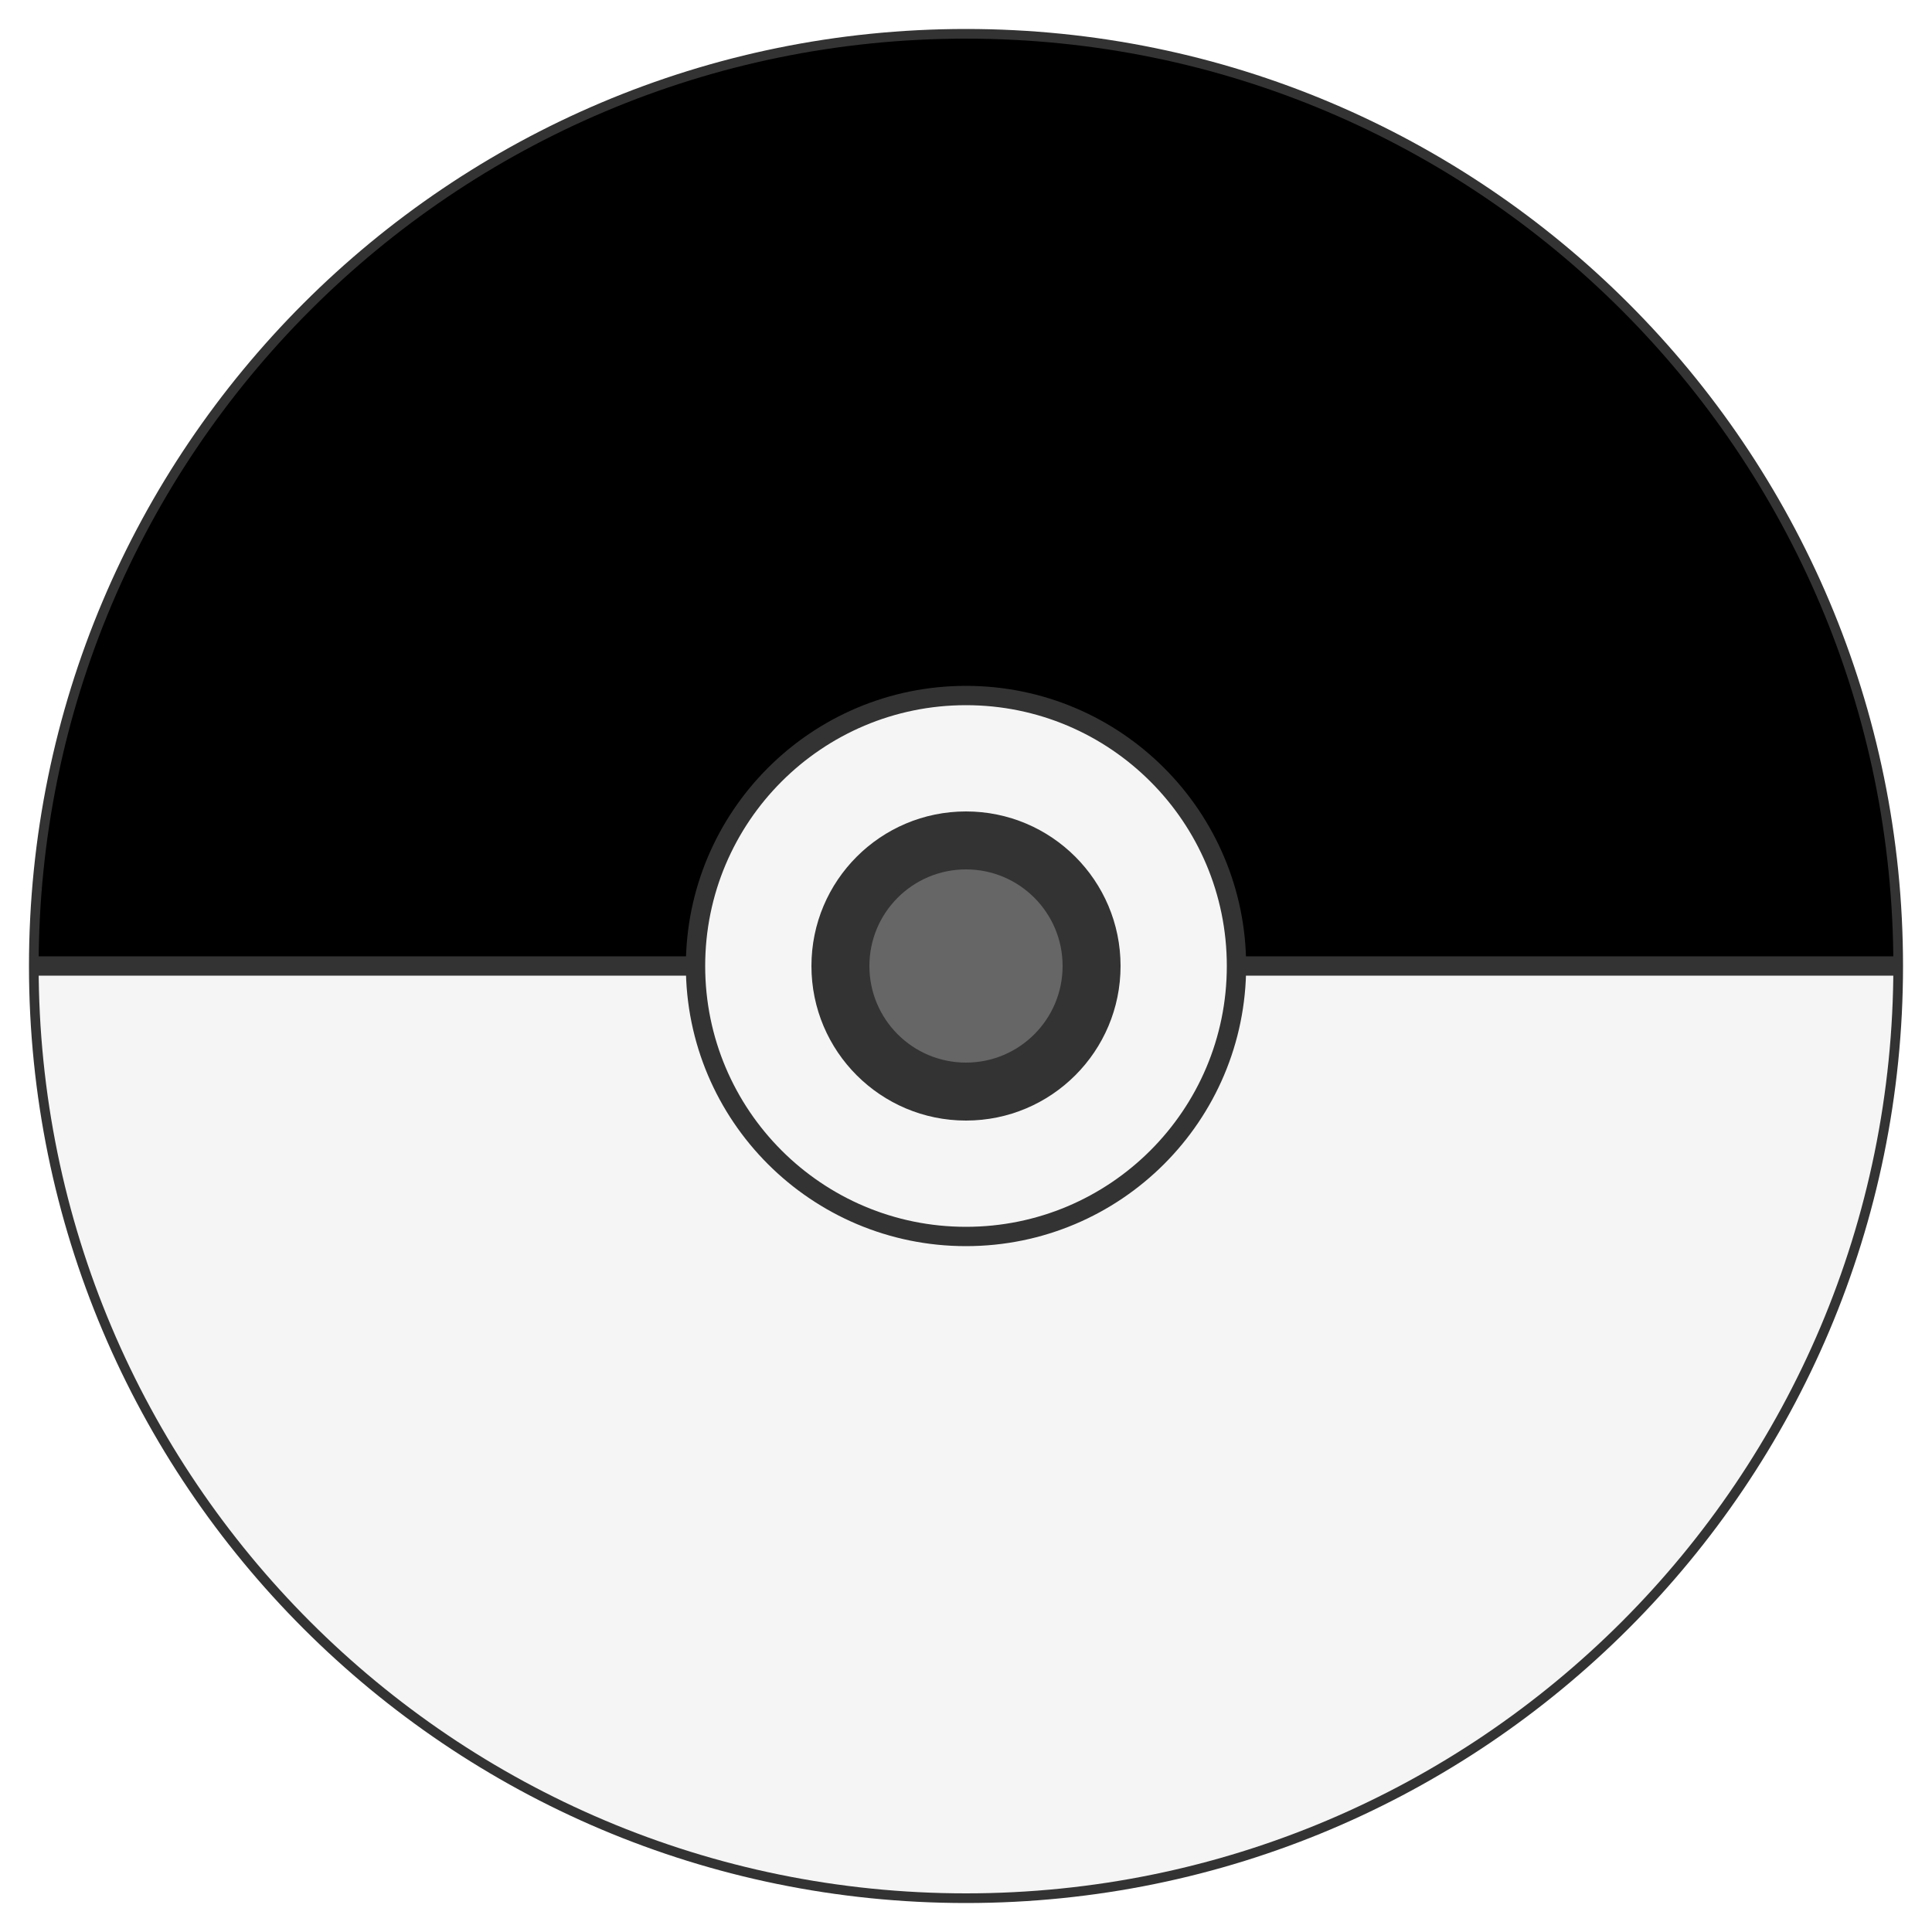
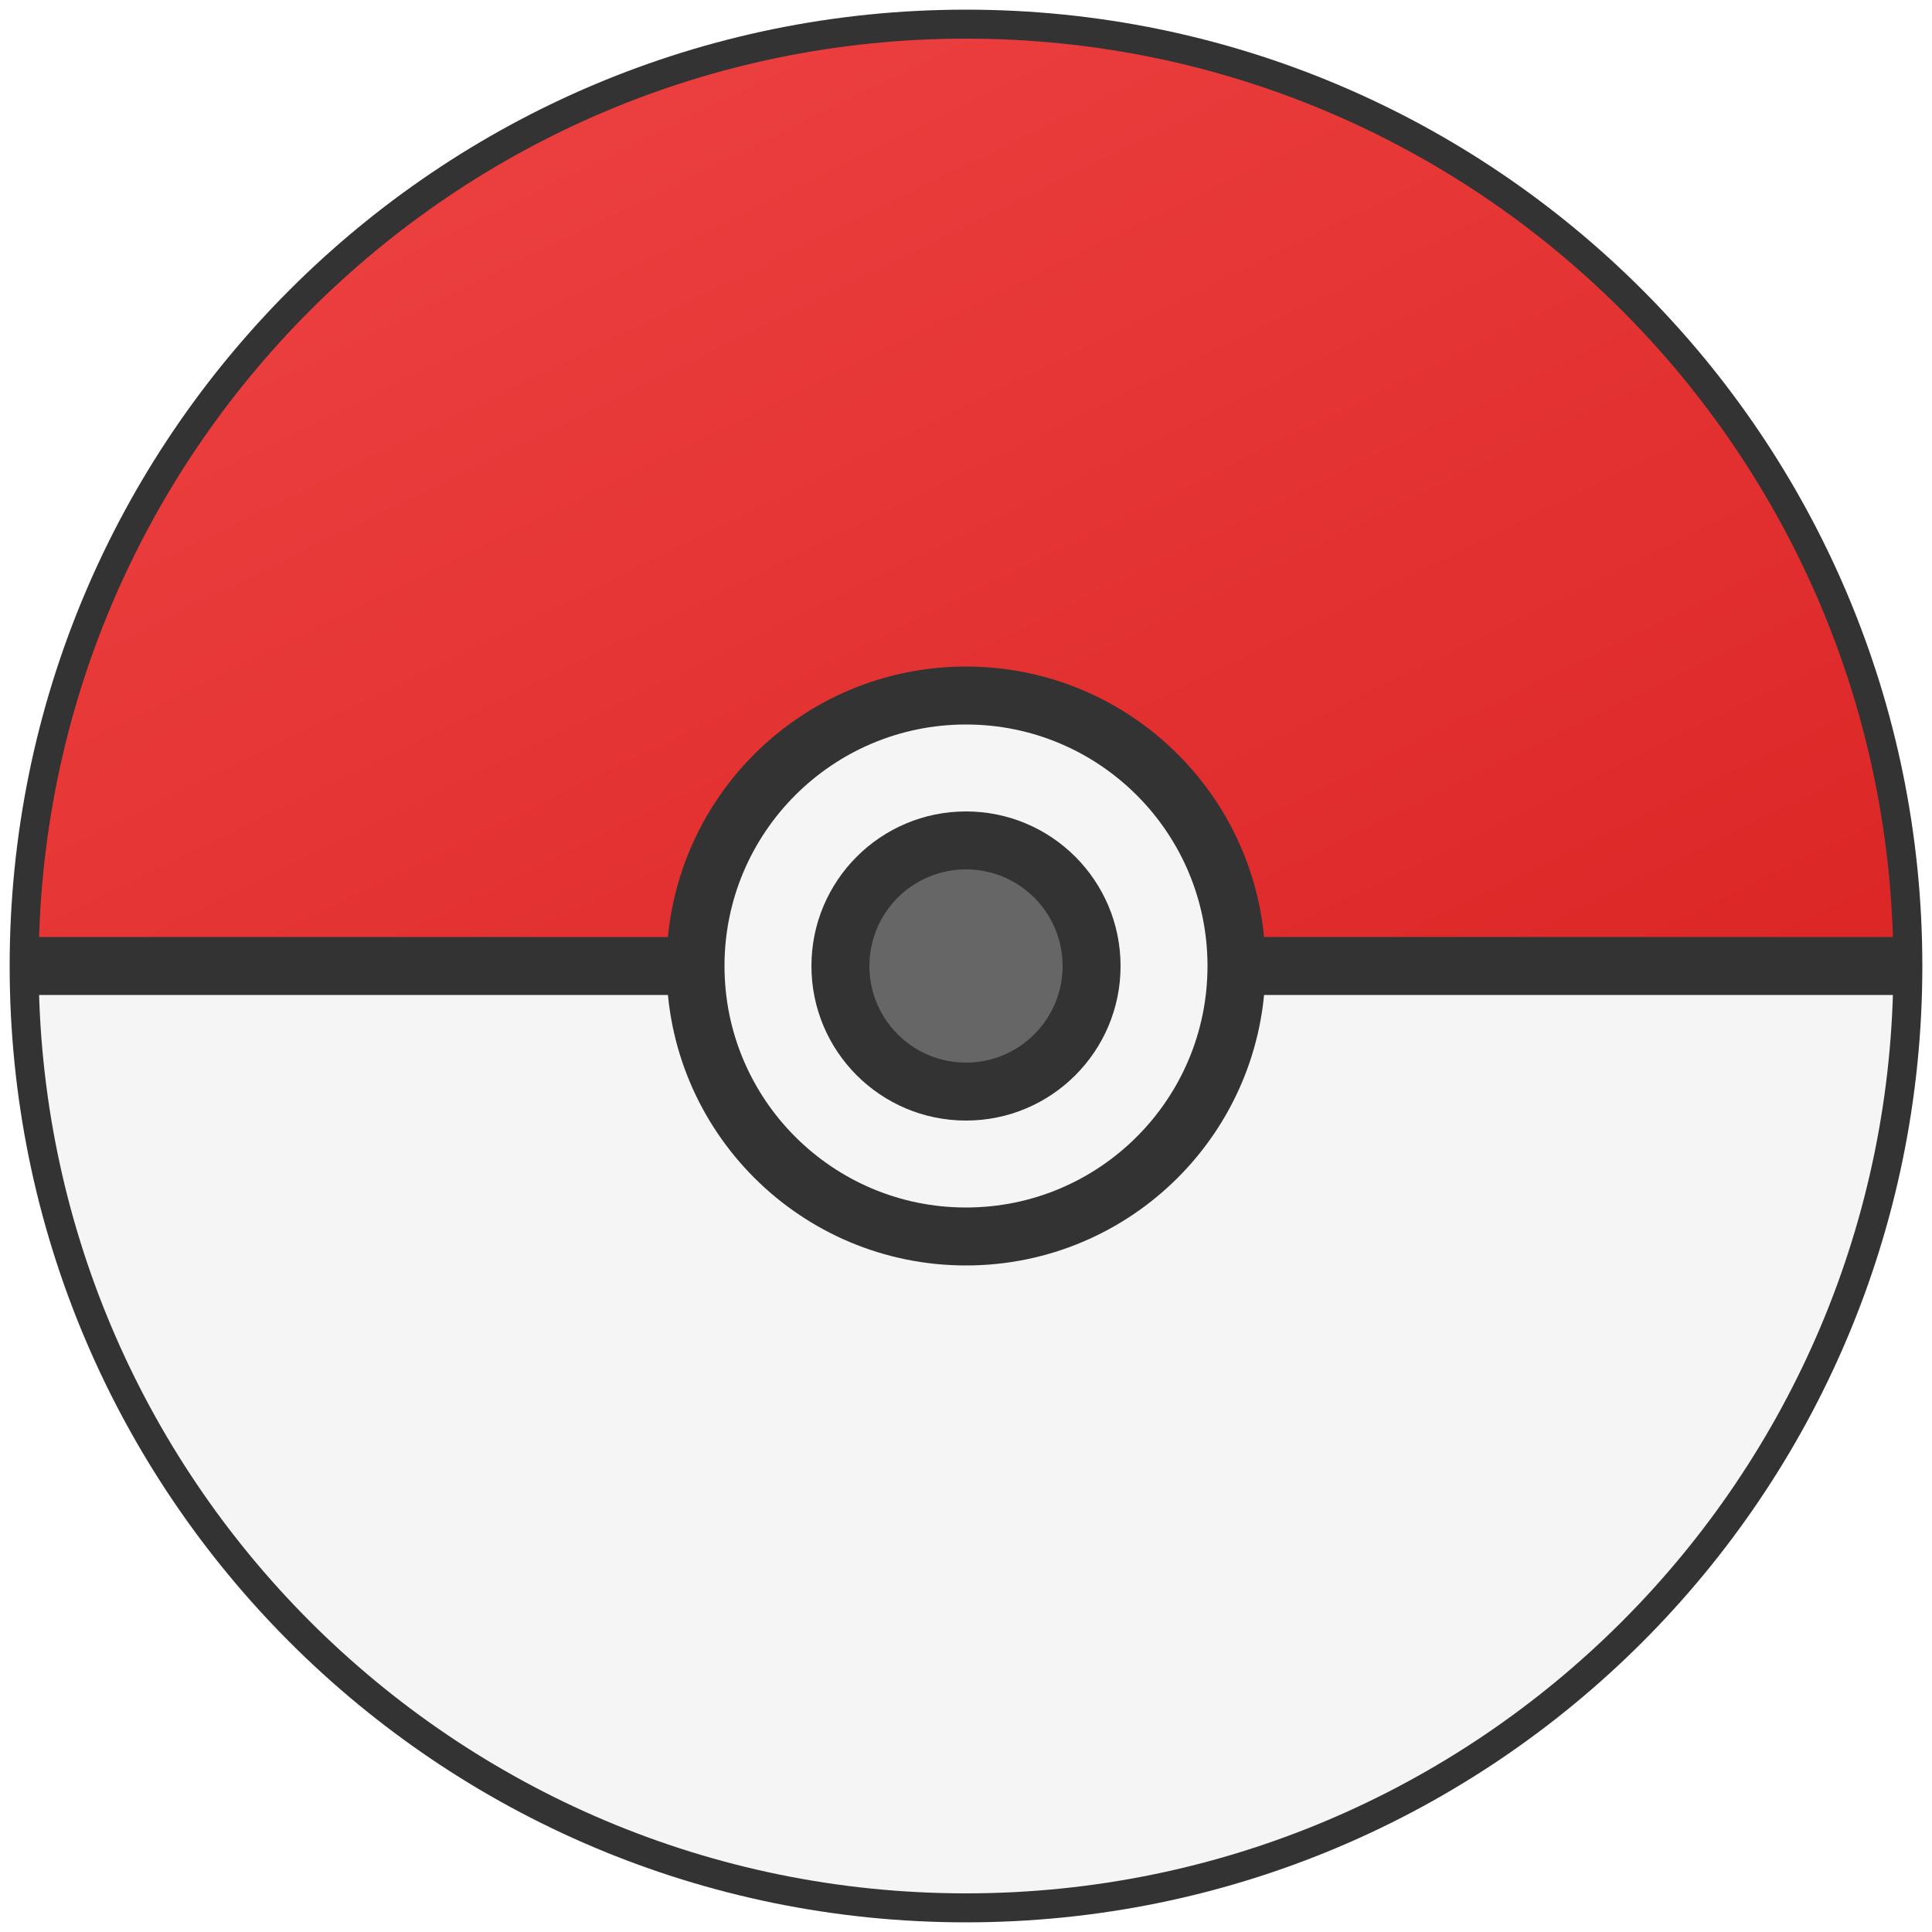
<svg xmlns="http://www.w3.org/2000/svg" viewBox="0 0 100 100">
  <defs>
    <linearGradient id="pokeball-grad" x1="0%" y1="0%" x2="100%" y2="100%">
-       <stop offset="0%" stopColor="#EF4444" />
-       <stop offset="100%" stopColor="#DC2626" />
+       <stop offset="0%" stop-color="#EF4444" />
+       <stop offset="100%" stop-color="#DC2626" />
    </linearGradient>
  </defs>
-   <circle cx="50" cy="50" r="48" fill="none" stroke="#333" strokeWidth="3" />
+   <circle cx="50" cy="50" r="48" fill="none" stroke="#333" stroke-width="3" />
  <path d="M 2 50 A 48 48 0 0 1 98 50" fill="url(#pokeball-grad)" />
  <path d="M 2 50 A 48 48 0 0 0 98 50" fill="#f5f5f5" />
-   <line x1="2" y1="50" x2="98" y2="50" stroke="#333" strokeWidth="3" />
-   <circle cx="50" cy="50" r="14" fill="#f5f5f5" stroke="#333" strokeWidth="3" />
+   <line x1="2" y1="50" x2="98" y2="50" stroke="#333" stroke-width="3" />
+   <circle cx="50" cy="50" r="14" fill="#f5f5f5" stroke="#333" stroke-width="3" />
  <circle cx="50" cy="50" r="8" fill="#333" />
  <circle cx="50" cy="50" r="5" fill="#666">
    <animate attributeName="fill" values="#666;#818CF8;#666" dur="3s" repeatCount="indefinite" />
  </circle>
</svg>
